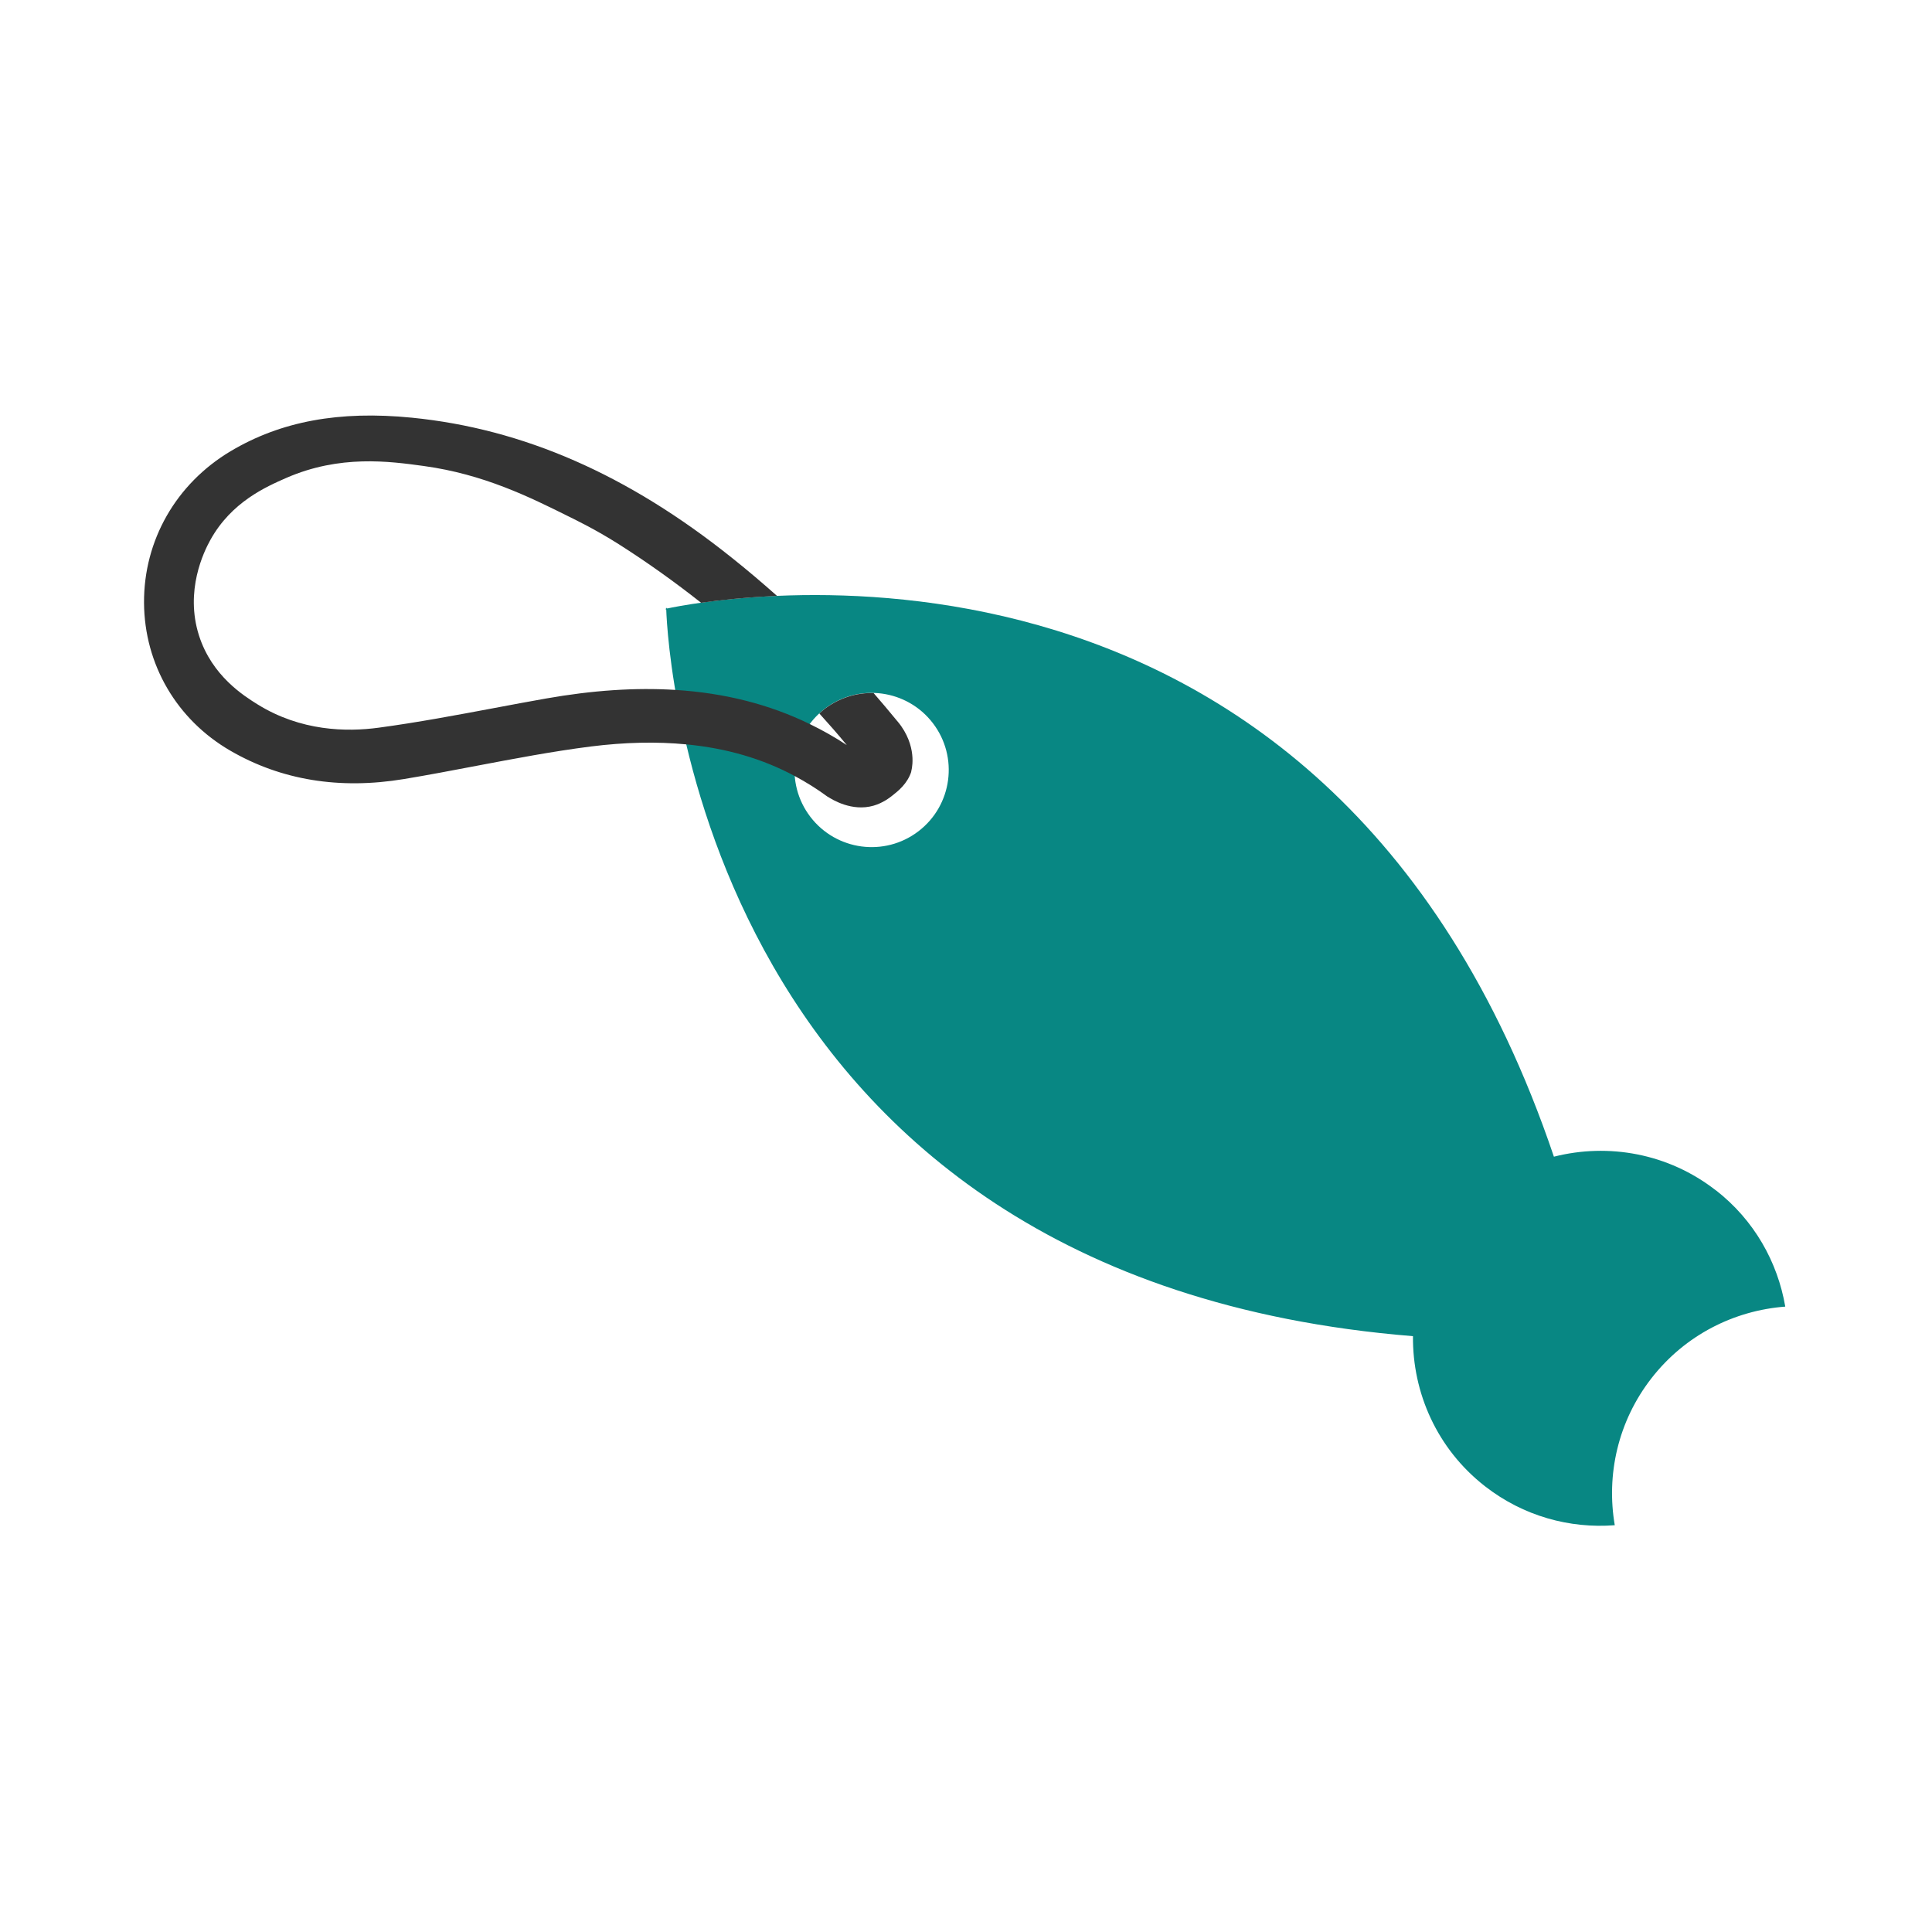
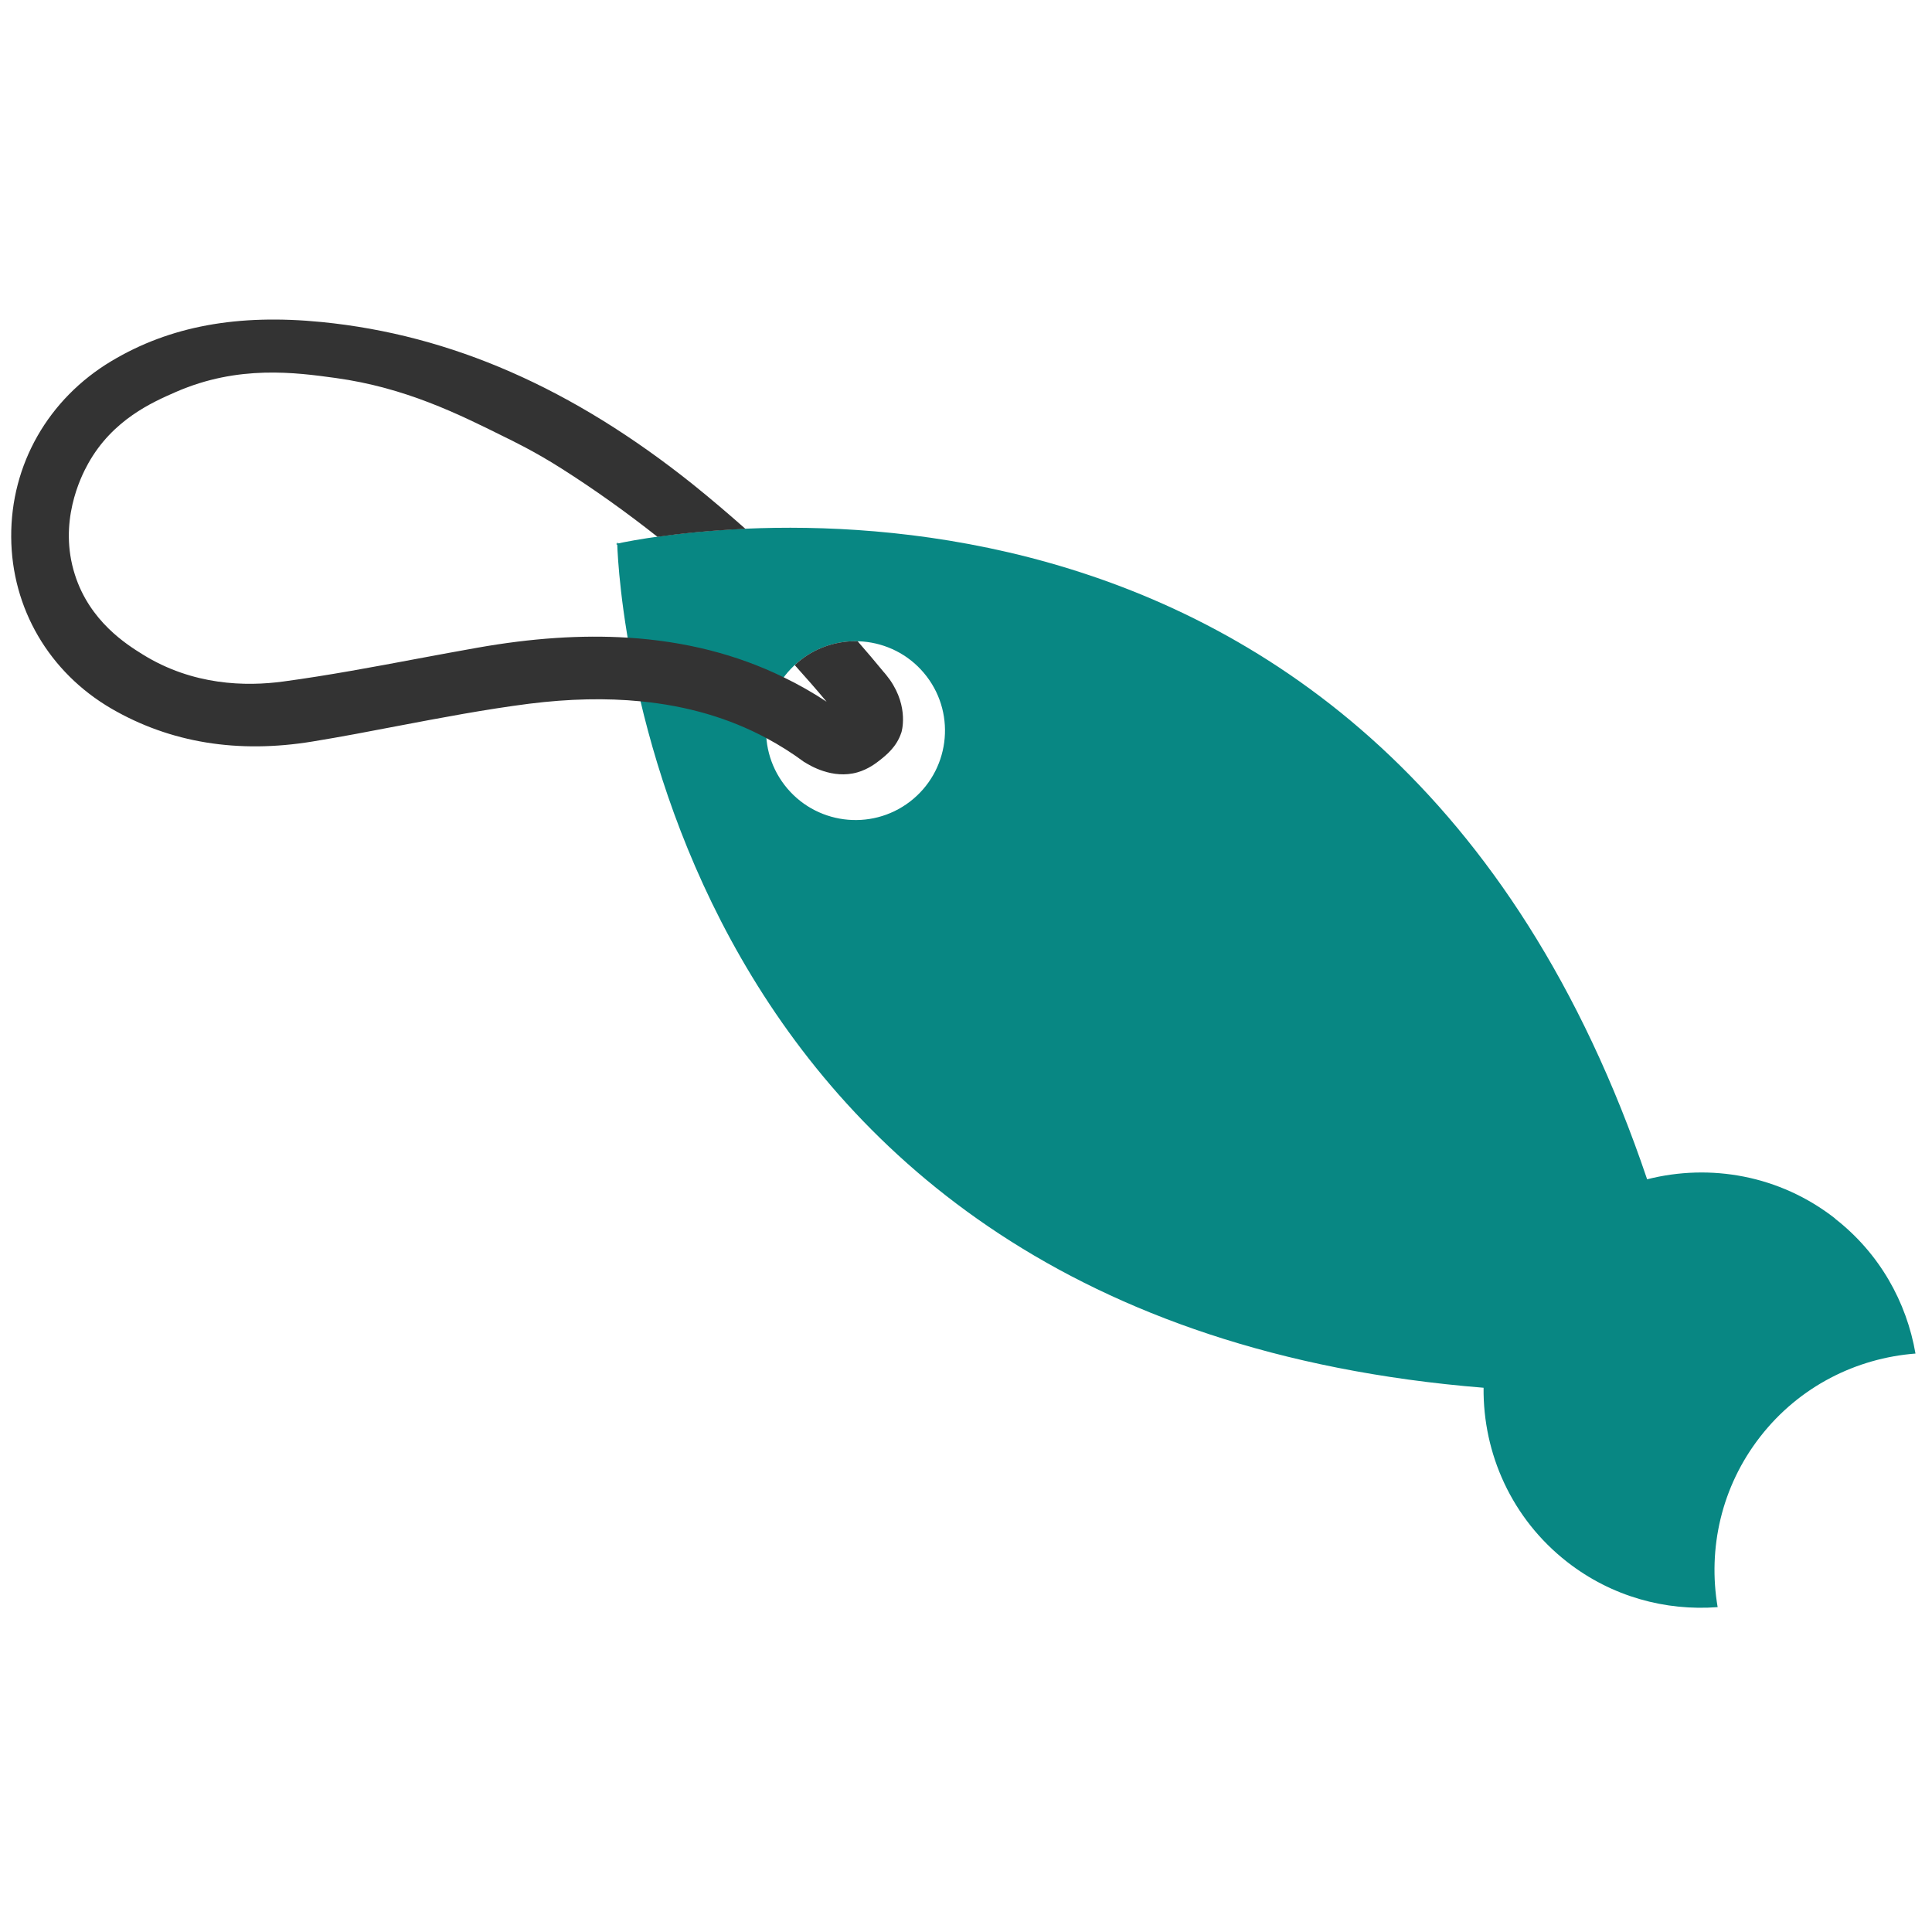
<svg xmlns="http://www.w3.org/2000/svg" id="Layer_1" version="1.1" viewBox="0 0 200 200">
  <defs>
    <style>
      .st0 {
        fill: #088783;
      }

      .st1 {
        fill: #333;
      }
    </style>
  </defs>
-   <path class="st0" d="M95.08,86.05c-3.5,2.68-8.51,2.01-11.19-1.49-2.68-3.5-2.01-8.51,1.49-11.19,3.5-2.68,8.51-2.01,11.19,1.49,2.68,3.5,2.01,8.51-1.49,11.19h0ZM177.63,123.23c-4.93-3.85-11.14-4.92-16.77-3.49-23.71-70.16-87.87-57.59-91.79-56.75l-.1-.08s0,.04,0,.1c-.06.01-.1.02-.1.02l.1.08c.14,4.01,3.55,69.25,77.3,75.21-.06,5.85,2.49,11.67,7.46,15.54,3.98,3.1,8.77,4.39,13.43,4.03-.89-5.2.31-10.74,3.81-15.23,3.5-4.49,8.58-7,13.84-7.4-.79-4.61-3.21-8.95-7.18-12.04" />
-   <path class="st1" d="M94.32,79.88s.71-2.21-1.02-4.7c-.23-.33-.5-.63-.5-.63-.01-.01-.02-.02-.03-.04-.76-.93-1.55-1.86-2.34-2.77-1.75-.04-3.53.49-5.04,1.63-.2.15-.39.32-.57.49.97,1.07,1.92,2.15,2.84,3.27-1.23-.81-2.5-1.53-3.82-2.17-4.18-2.04-8.8-3.22-13.92-3.54-4.14-.26-8.59.04-13.4.89-1.76.31-3.52.64-5.27.97-3.95.74-8.04,1.51-12.05,2.05-3.32.45-8.06.37-12.55-2.42-1.39-.87-4.71-2.93-6.05-7.12-1.48-4.64.5-8.68,1.18-9.9,2.18-3.93,5.75-5.49,7.84-6.41,5.56-2.43,10.68-1.73,14.25-1.24,6.2.85,10.95,3.21,15.03,5.24.72.36,2.71,1.31,5.13,2.84,2.96,1.88,5.8,3.91,8.55,6.08,1.96-.28,4.64-.57,7.86-.71-1.52-1.35-3.07-2.67-4.68-3.95-10.76-8.61-21.59-13.35-33.11-14.5-7.53-.75-13.58.37-18.78,3.47-5.65,3.37-9,9.24-8.96,15.7.04,6.36,3.38,12.09,8.95,15.31,5.25,3.04,11.29,4.03,17.94,2.93,2.54-.42,5.1-.91,7.57-1.38,3.85-.73,7.84-1.49,11.76-1.99,3.57-.45,6.87-.52,9.94-.22,4.16.4,7.89,1.49,11.23,3.29,1.17.63,2.31,1.34,3.39,2.14h.02c.44.28,2.48,1.56,4.73.91.96-.28,1.66-.82,1.97-1.07.58-.46,1.52-1.2,1.93-2.46Z" />
+   <path class="st0" d="M94.19,82.99c-4.06,3.1-9.87,2.33-12.98-1.73-3.11-4.06-2.33-9.87,1.73-12.98,4.06-3.1,9.87-2.33,12.98,1.73,3.11,4.06,2.33,9.87-1.73,12.98h0ZM189.96,126.13c-5.72-4.47-12.92-5.71-19.45-4.05-27.51-81.4-101.95-66.81-106.5-65.83l-.12-.09s0,.05,0,.12c-.07.01-.11.03-.11.03l.12.09c.16,4.65,4.12,80.34,89.68,87.26-.07,6.79,2.89,13.53,8.65,18.03,4.61,3.6,10.18,5.09,15.58,4.68-1.03-6.03.36-12.46,4.42-17.66,4.06-5.21,9.96-8.12,16.06-8.59-.92-5.34-3.72-10.38-8.33-13.97" />
+   <path class="st1" d="M93.31,75.83s.83-2.57-1.19-5.46c-.27-.38-.58-.74-.58-.74-.01-.02-.02-.03-.04-.04-.89-1.08-1.79-2.15-2.72-3.21-2.03-.05-4.1.56-5.84,1.9-.23.18-.46.37-.67.57,1.12,1.24,2.22,2.5,3.3,3.79-1.43-.94-2.9-1.78-4.43-2.52-4.85-2.37-10.22-3.74-16.16-4.11-4.8-.3-9.97.05-15.55,1.04-2.04.36-4.08.74-6.12,1.12-4.58.86-9.32,1.75-13.99,2.38-3.85.52-9.35.43-14.56-2.81-1.62-1.01-5.47-3.4-7.01-8.26-1.72-5.39.58-10.07,1.37-11.48,2.53-4.56,6.67-6.37,9.1-7.43,6.46-2.82,12.39-2.01,16.53-1.44,7.2.99,12.71,3.73,17.44,6.08.83.41,3.14,1.51,5.95,3.3,3.43,2.18,6.73,4.54,9.92,7.06,2.28-.32,5.38-.66,9.11-.82-1.76-1.56-3.57-3.1-5.42-4.59-12.48-9.98-25.04-15.49-38.42-16.82-8.73-.87-15.76.43-21.78,4.03-6.55,3.91-10.44,10.72-10.39,18.22.04,7.38,3.93,14.02,10.38,17.77,6.09,3.53,13.09,4.67,20.82,3.4,2.94-.48,5.92-1.05,8.78-1.6,4.47-.85,9.1-1.73,13.64-2.31,4.14-.52,7.97-.6,11.53-.25,4.83.47,9.15,1.73,13.03,3.81,1.36.73,2.68,1.56,3.93,2.49h.02c.51.32,2.88,1.8,5.48,1.05,1.11-.32,1.92-.95,2.29-1.24.67-.53,1.76-1.39,2.24-2.86Z" />
</svg>
